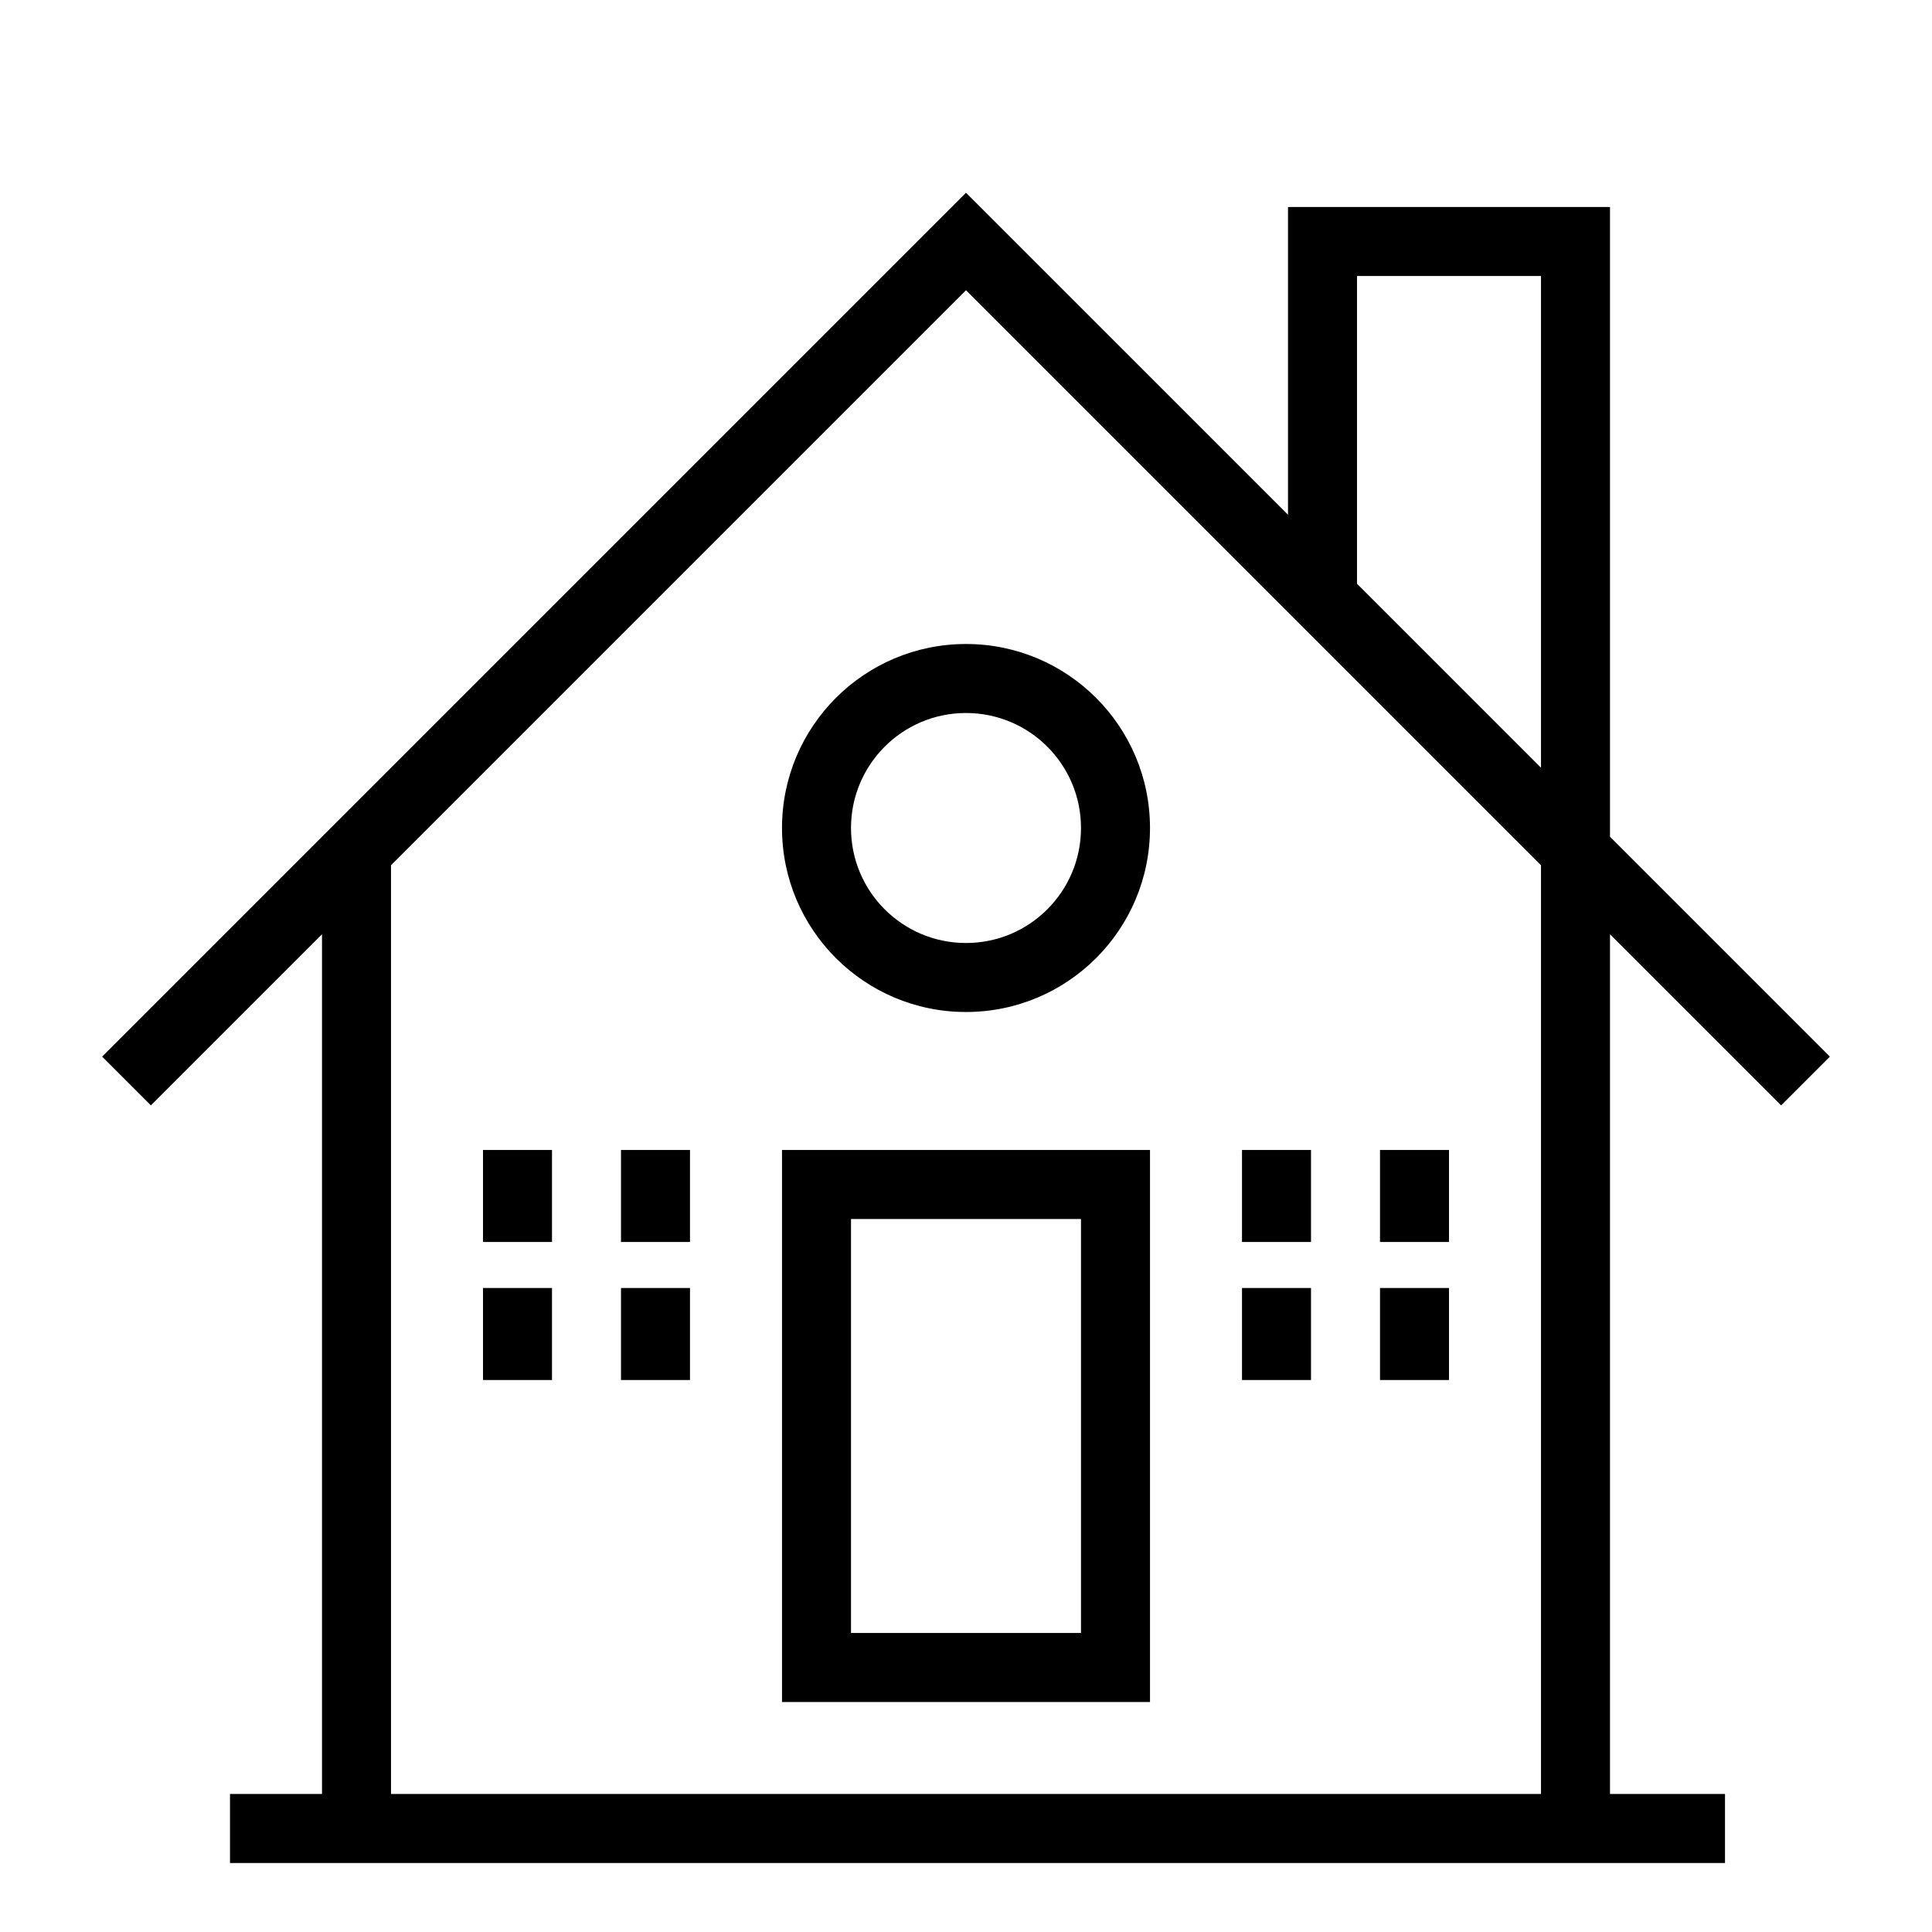
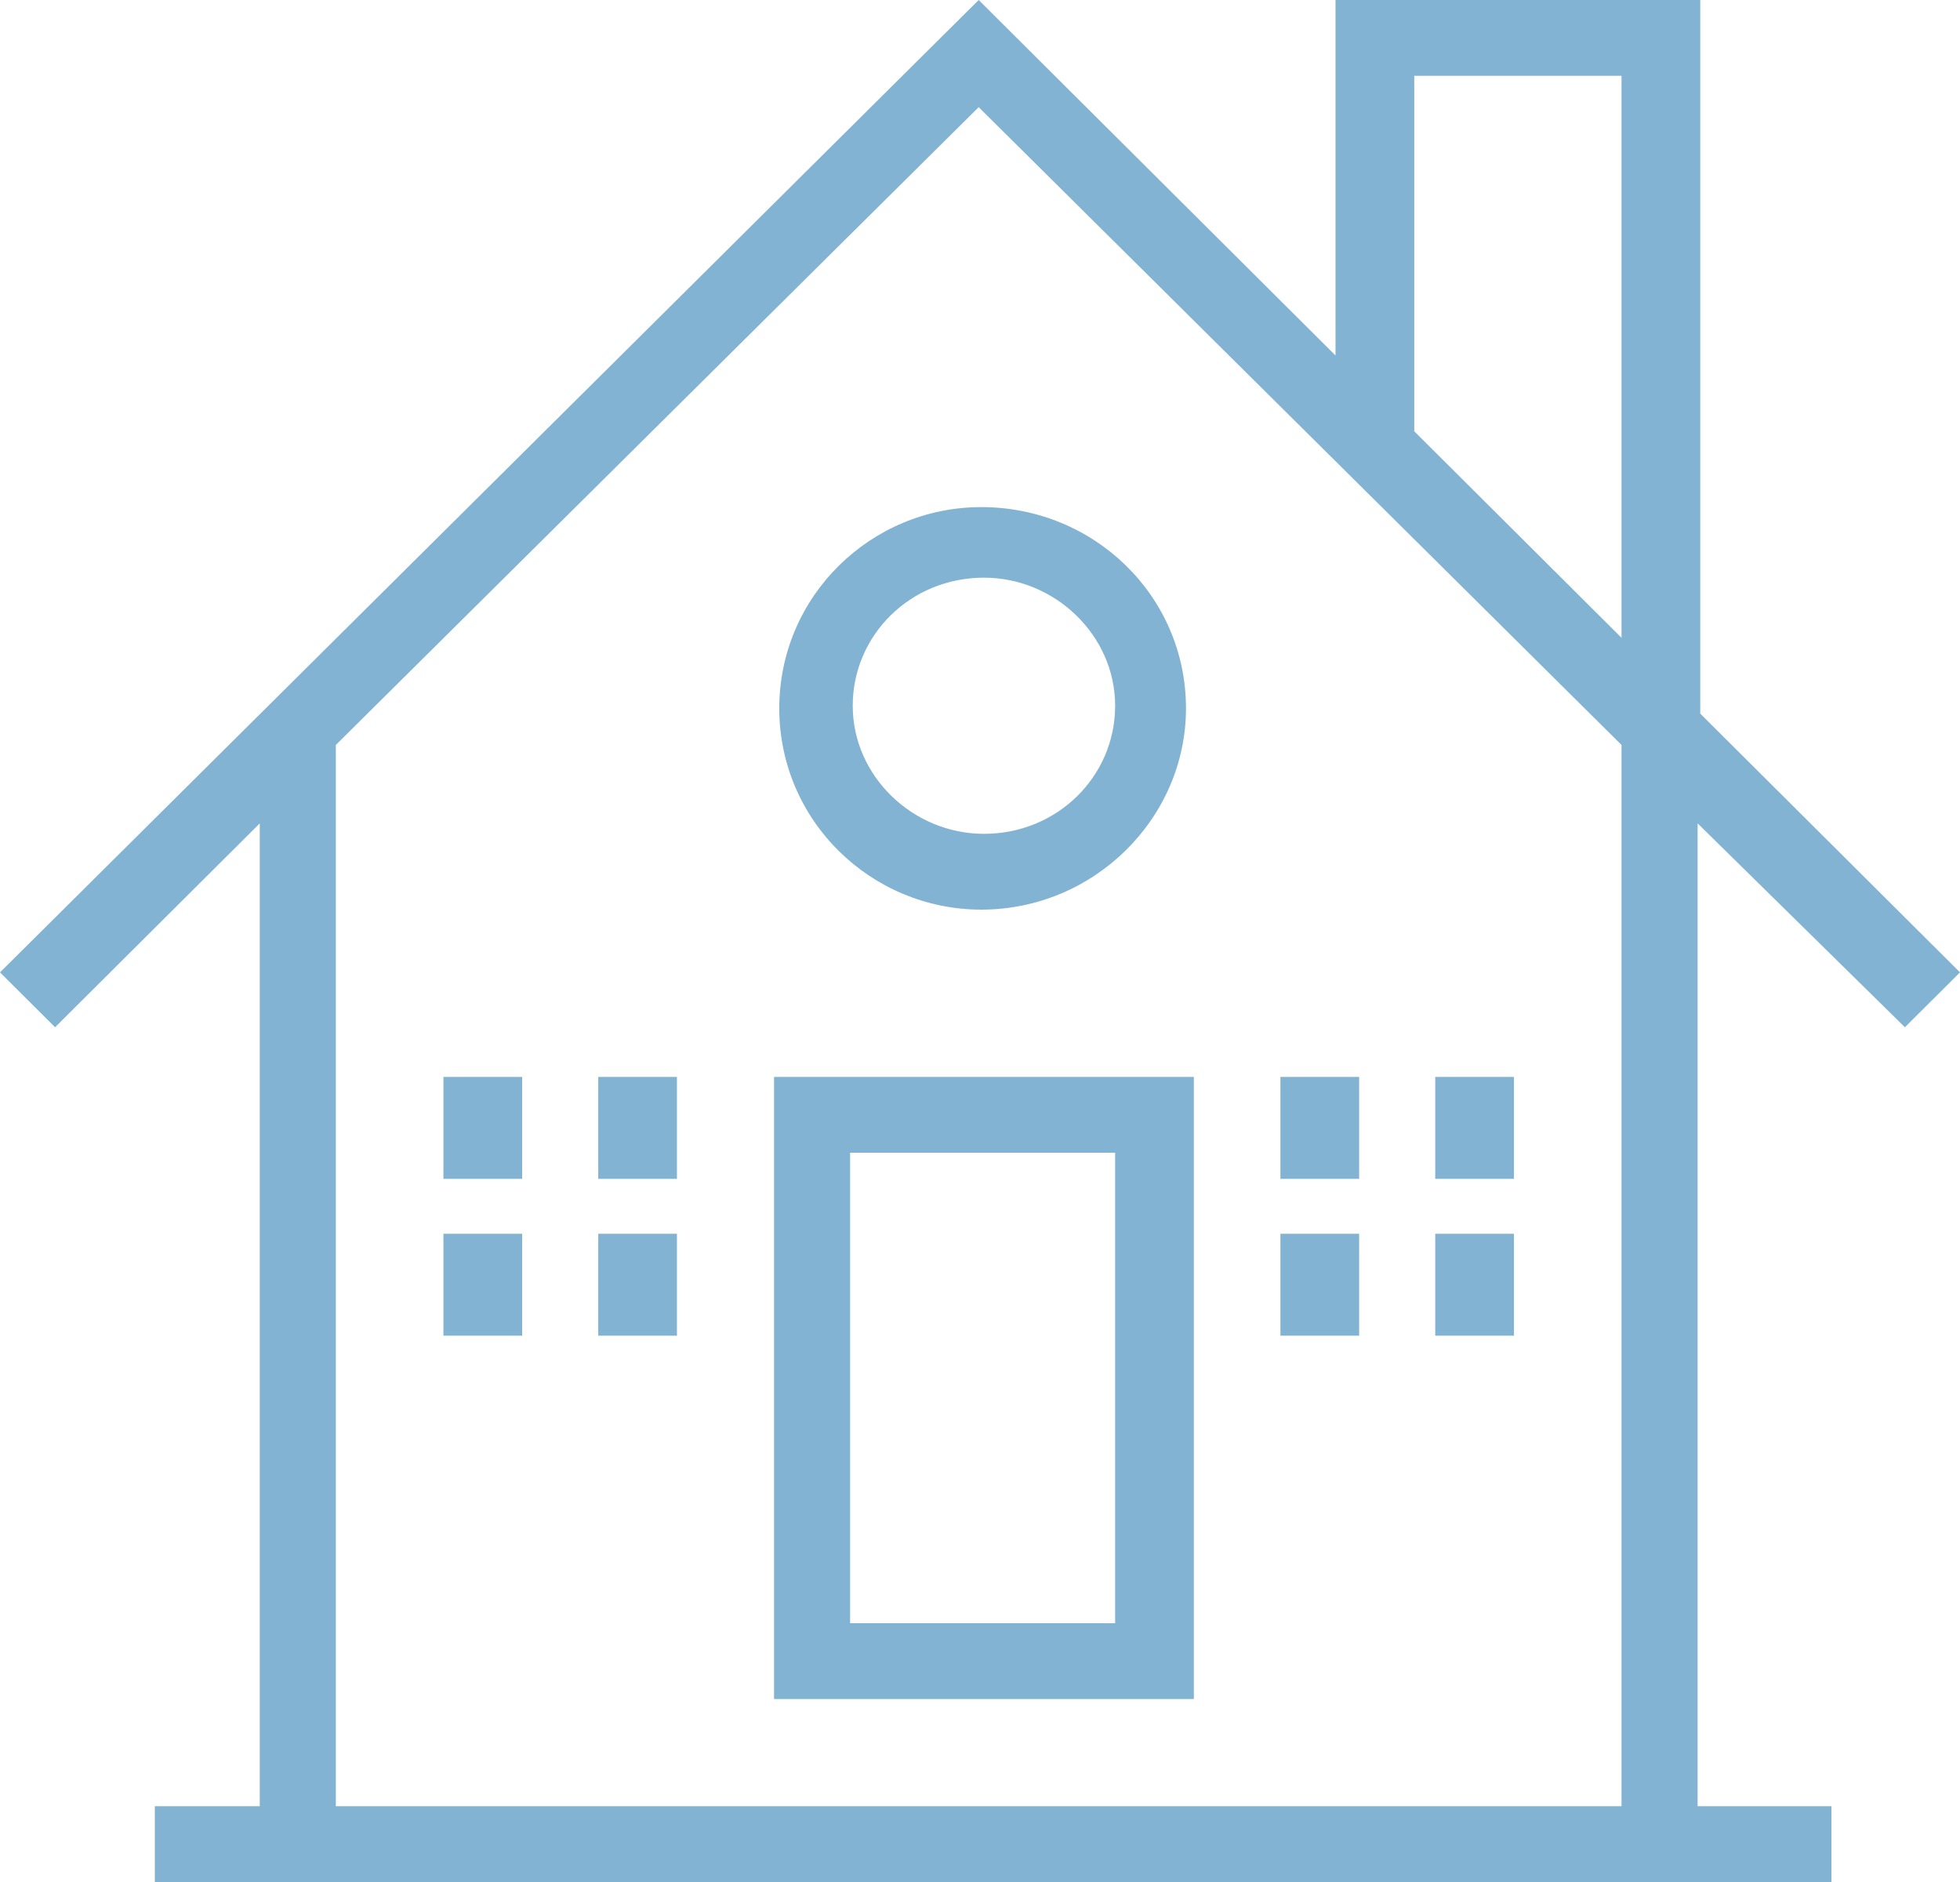
- <svg xmlns="http://www.w3.org/2000/svg" width="84" height="84" fill="none">
-   <path fill="#000" fill-rule="evenodd" d="M42 8.38 4.44 45.94l2.12 2.12L14 40.62V78h-4v3h65v-3h-5V40.62l7.44 7.44 2.12-2.12L70 36.38V9H56v13.38l-14-14Zm17 17 8 8V12h-8v13.38Zm8 12.24-25-25-25 25V78h50V37.62ZM34 50v24h16V50H34Zm3 21V53h10v18H37ZM21 50h3v4h-3v-4Zm9 0h-3v4h3v-4Zm-9 6h3v4h-3v-4Zm9 0h-3v4h3v-4Zm24-6h3v4h-3v-4Zm9 0h-3v4h3v-4Zm-9 6h3v4h-3v-4Zm9 0h-3v4h3v-4ZM37 36a5 5 0 1 1 10 0 5 5 0 0 1-10 0Zm5-8a8 8 0 1 0 0 16 8 8 0 0 0 0-16Z" clip-rule="evenodd" />
+ <svg xmlns="http://www.w3.org/2000/svg" width="75" height="72" viewBox="0 0 75 72" fill="none">
+   <path d="M29.619 65H45.683V41.2H29.619V65ZM32.53 44.1H42.671V62.1H32.53V44.1Z" fill="#83B3D3" />
+   <path d="M72.892 39.3L75 37.2L65.06 27.3V0H51.104V13.6L37.45 0L0 37.2L2.108 39.3L9.94 31.5V69.1H5.924V72H70.08V69.1H64.96V31.5L72.892 39.3ZM62.048 69.1H12.851V28.5L37.45 4.1L62.048 28.5V69.1ZM62.048 24.4L54.117 16.5V2.9H62.048V24.4Z" fill="#83B3D3" />
+   <path d="M29.819 27.1C29.819 31.4 33.333 34.8 37.55 34.8C41.867 34.8 45.382 31.3 45.382 27.1C45.382 22.8 41.867 19.4 37.55 19.4C33.333 19.4 29.819 22.8 29.819 27.1ZM37.651 22.1C40.361 22.1 42.671 24.3 42.671 27C42.671 29.7 40.462 31.9 37.651 31.9C34.94 31.9 32.63 29.7 32.63 27C32.63 24.3 34.839 22.1 37.651 22.1Z" fill="#83B3D3" />
+   <path d="M19.98 41.2H16.968V45.1H19.98V41.2Z" fill="#83B3D3" />
+   <path d="M25.904 41.2H22.892V45.1H25.904V41.2Z" fill="#83B3D3" />
+   <path d="M19.98 47.2H16.968V51.1H19.98V47.2Z" fill="#83B3D3" />
+   <path d="M25.904 47.2H22.892V51.1H25.904V47.2Z" fill="#83B3D3" />
+   <path d="M52.008 41.2H48.996V45.1H52.008V41.2Z" fill="#83B3D3" />
+   <path d="M57.932 41.2H54.92V45.1H57.932V41.2Z" fill="#83B3D3" />
+   <path d="M52.008 47.2H48.996V51.1H52.008V47.2Z" fill="#83B3D3" />
+   <path d="M57.932 47.2H54.92V51.1H57.932V47.2Z" fill="#83B3D3" />
</svg>
